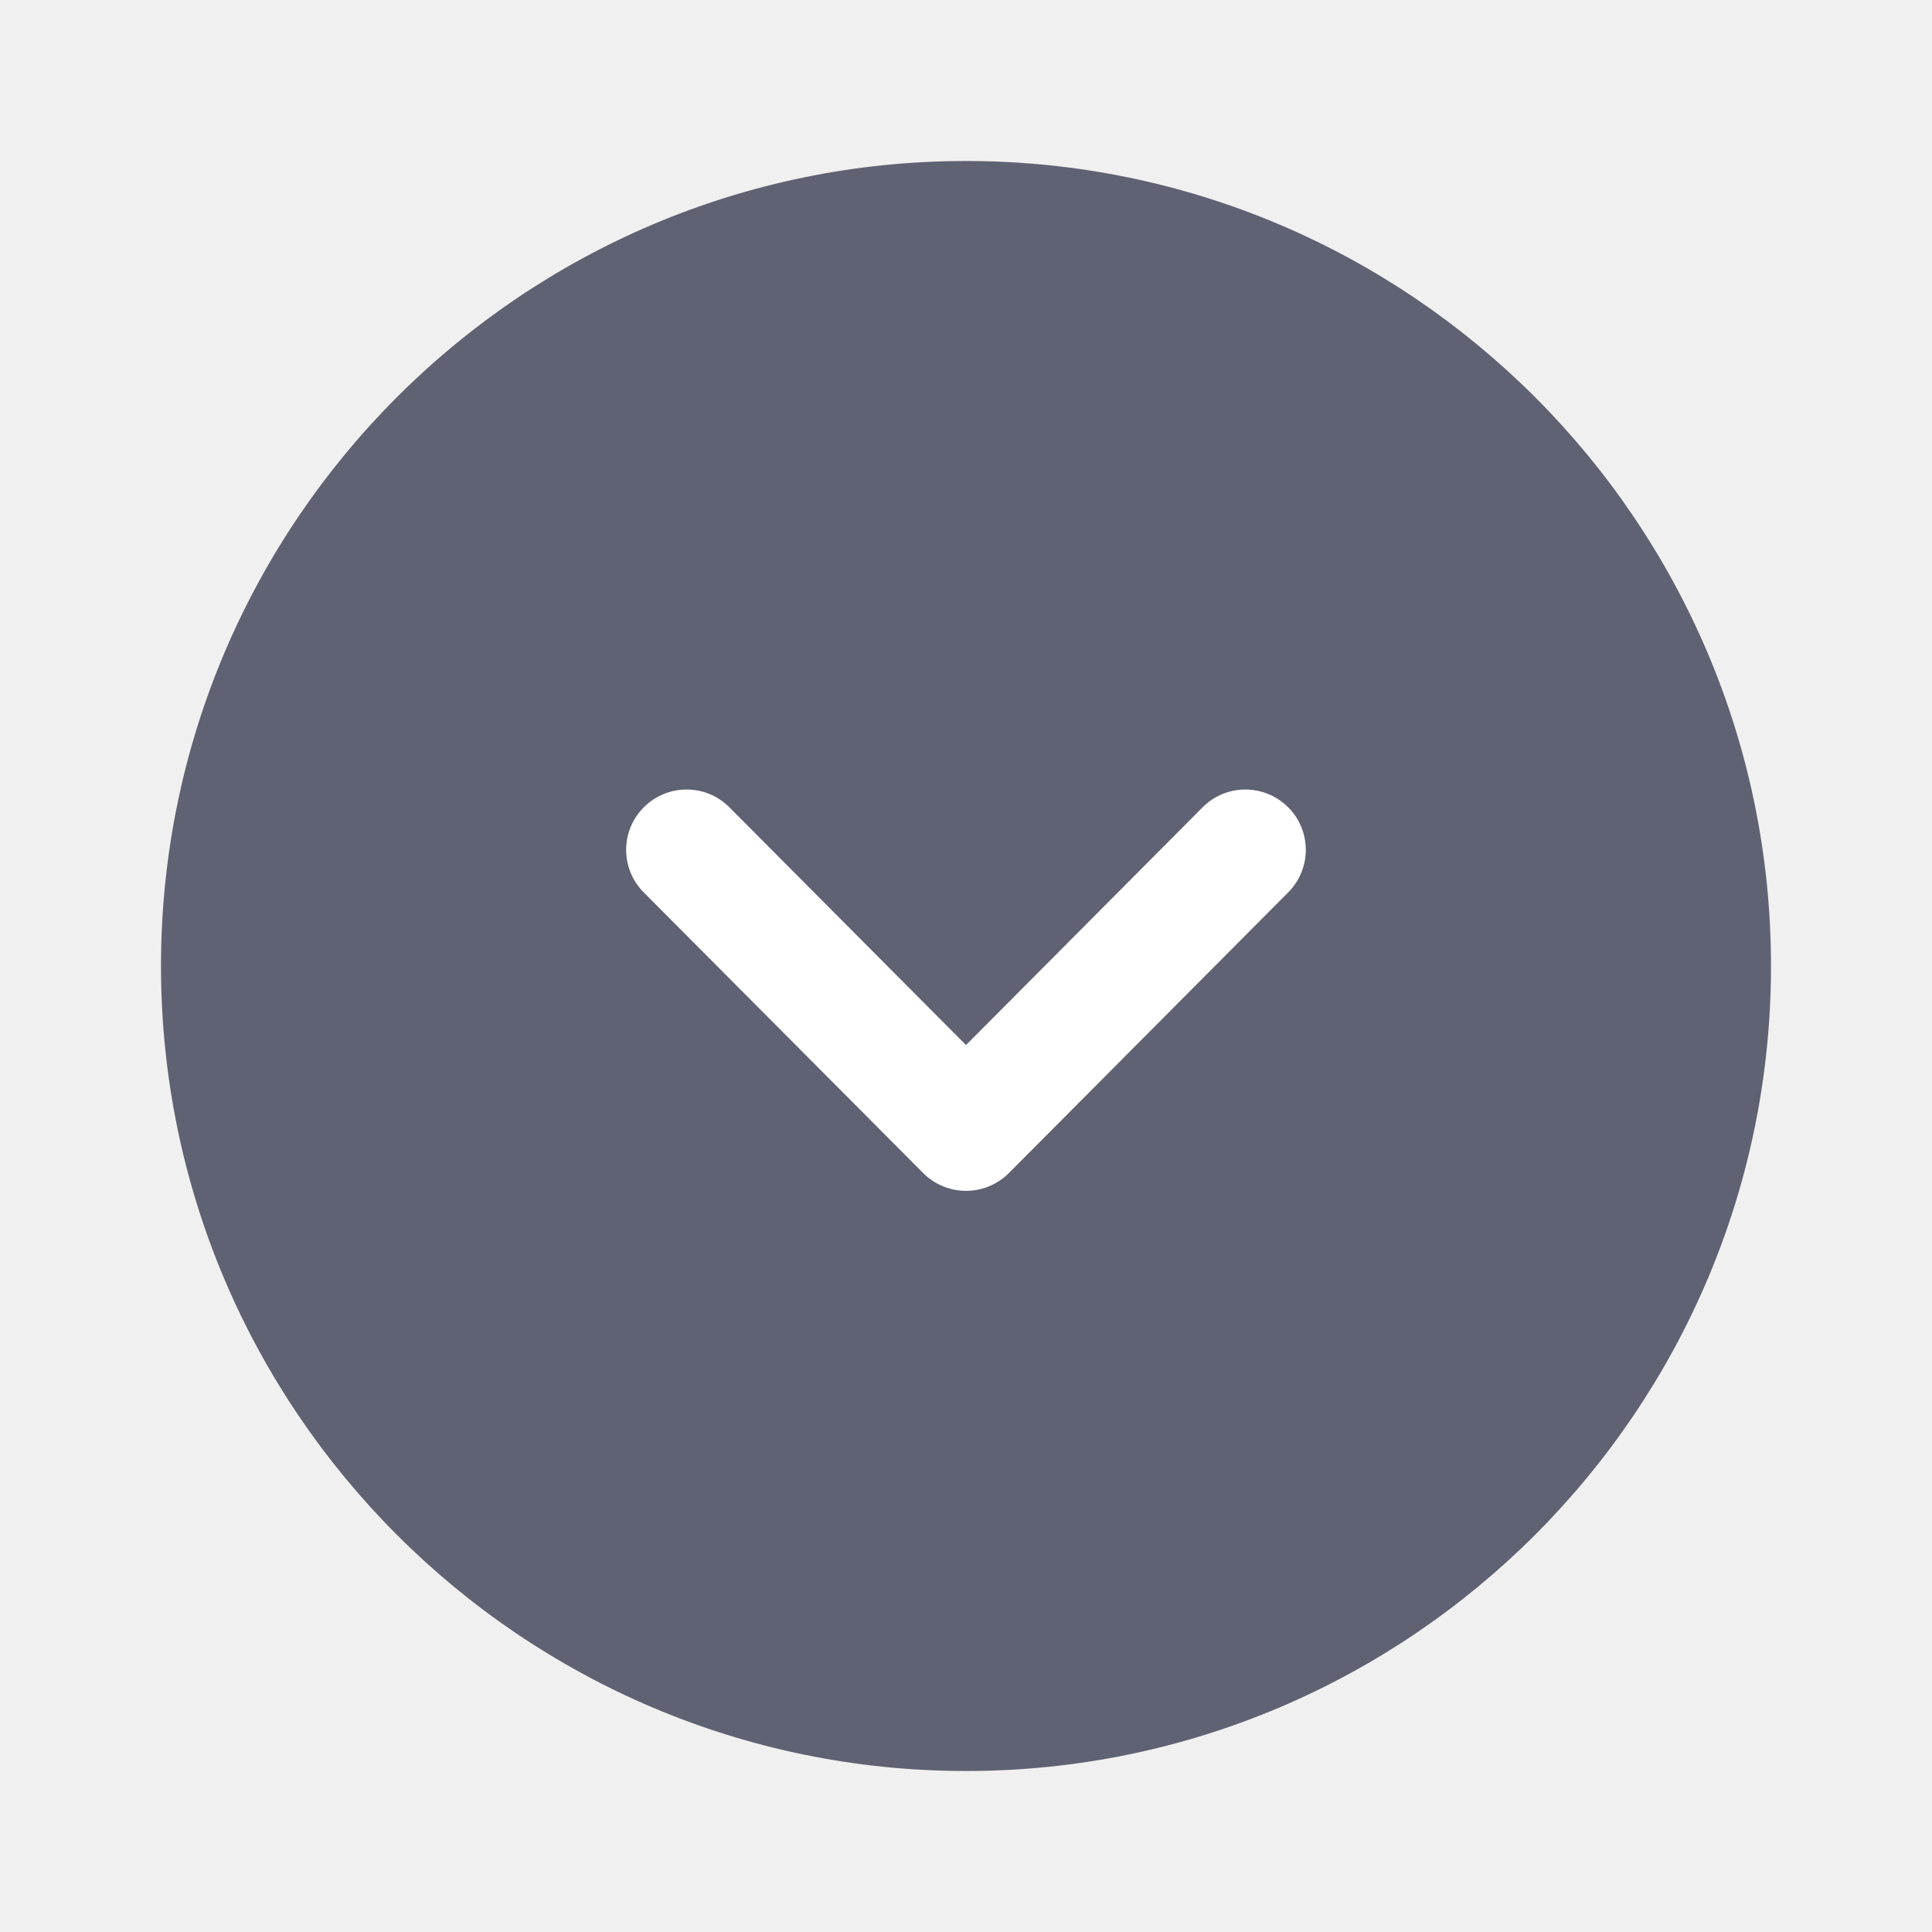
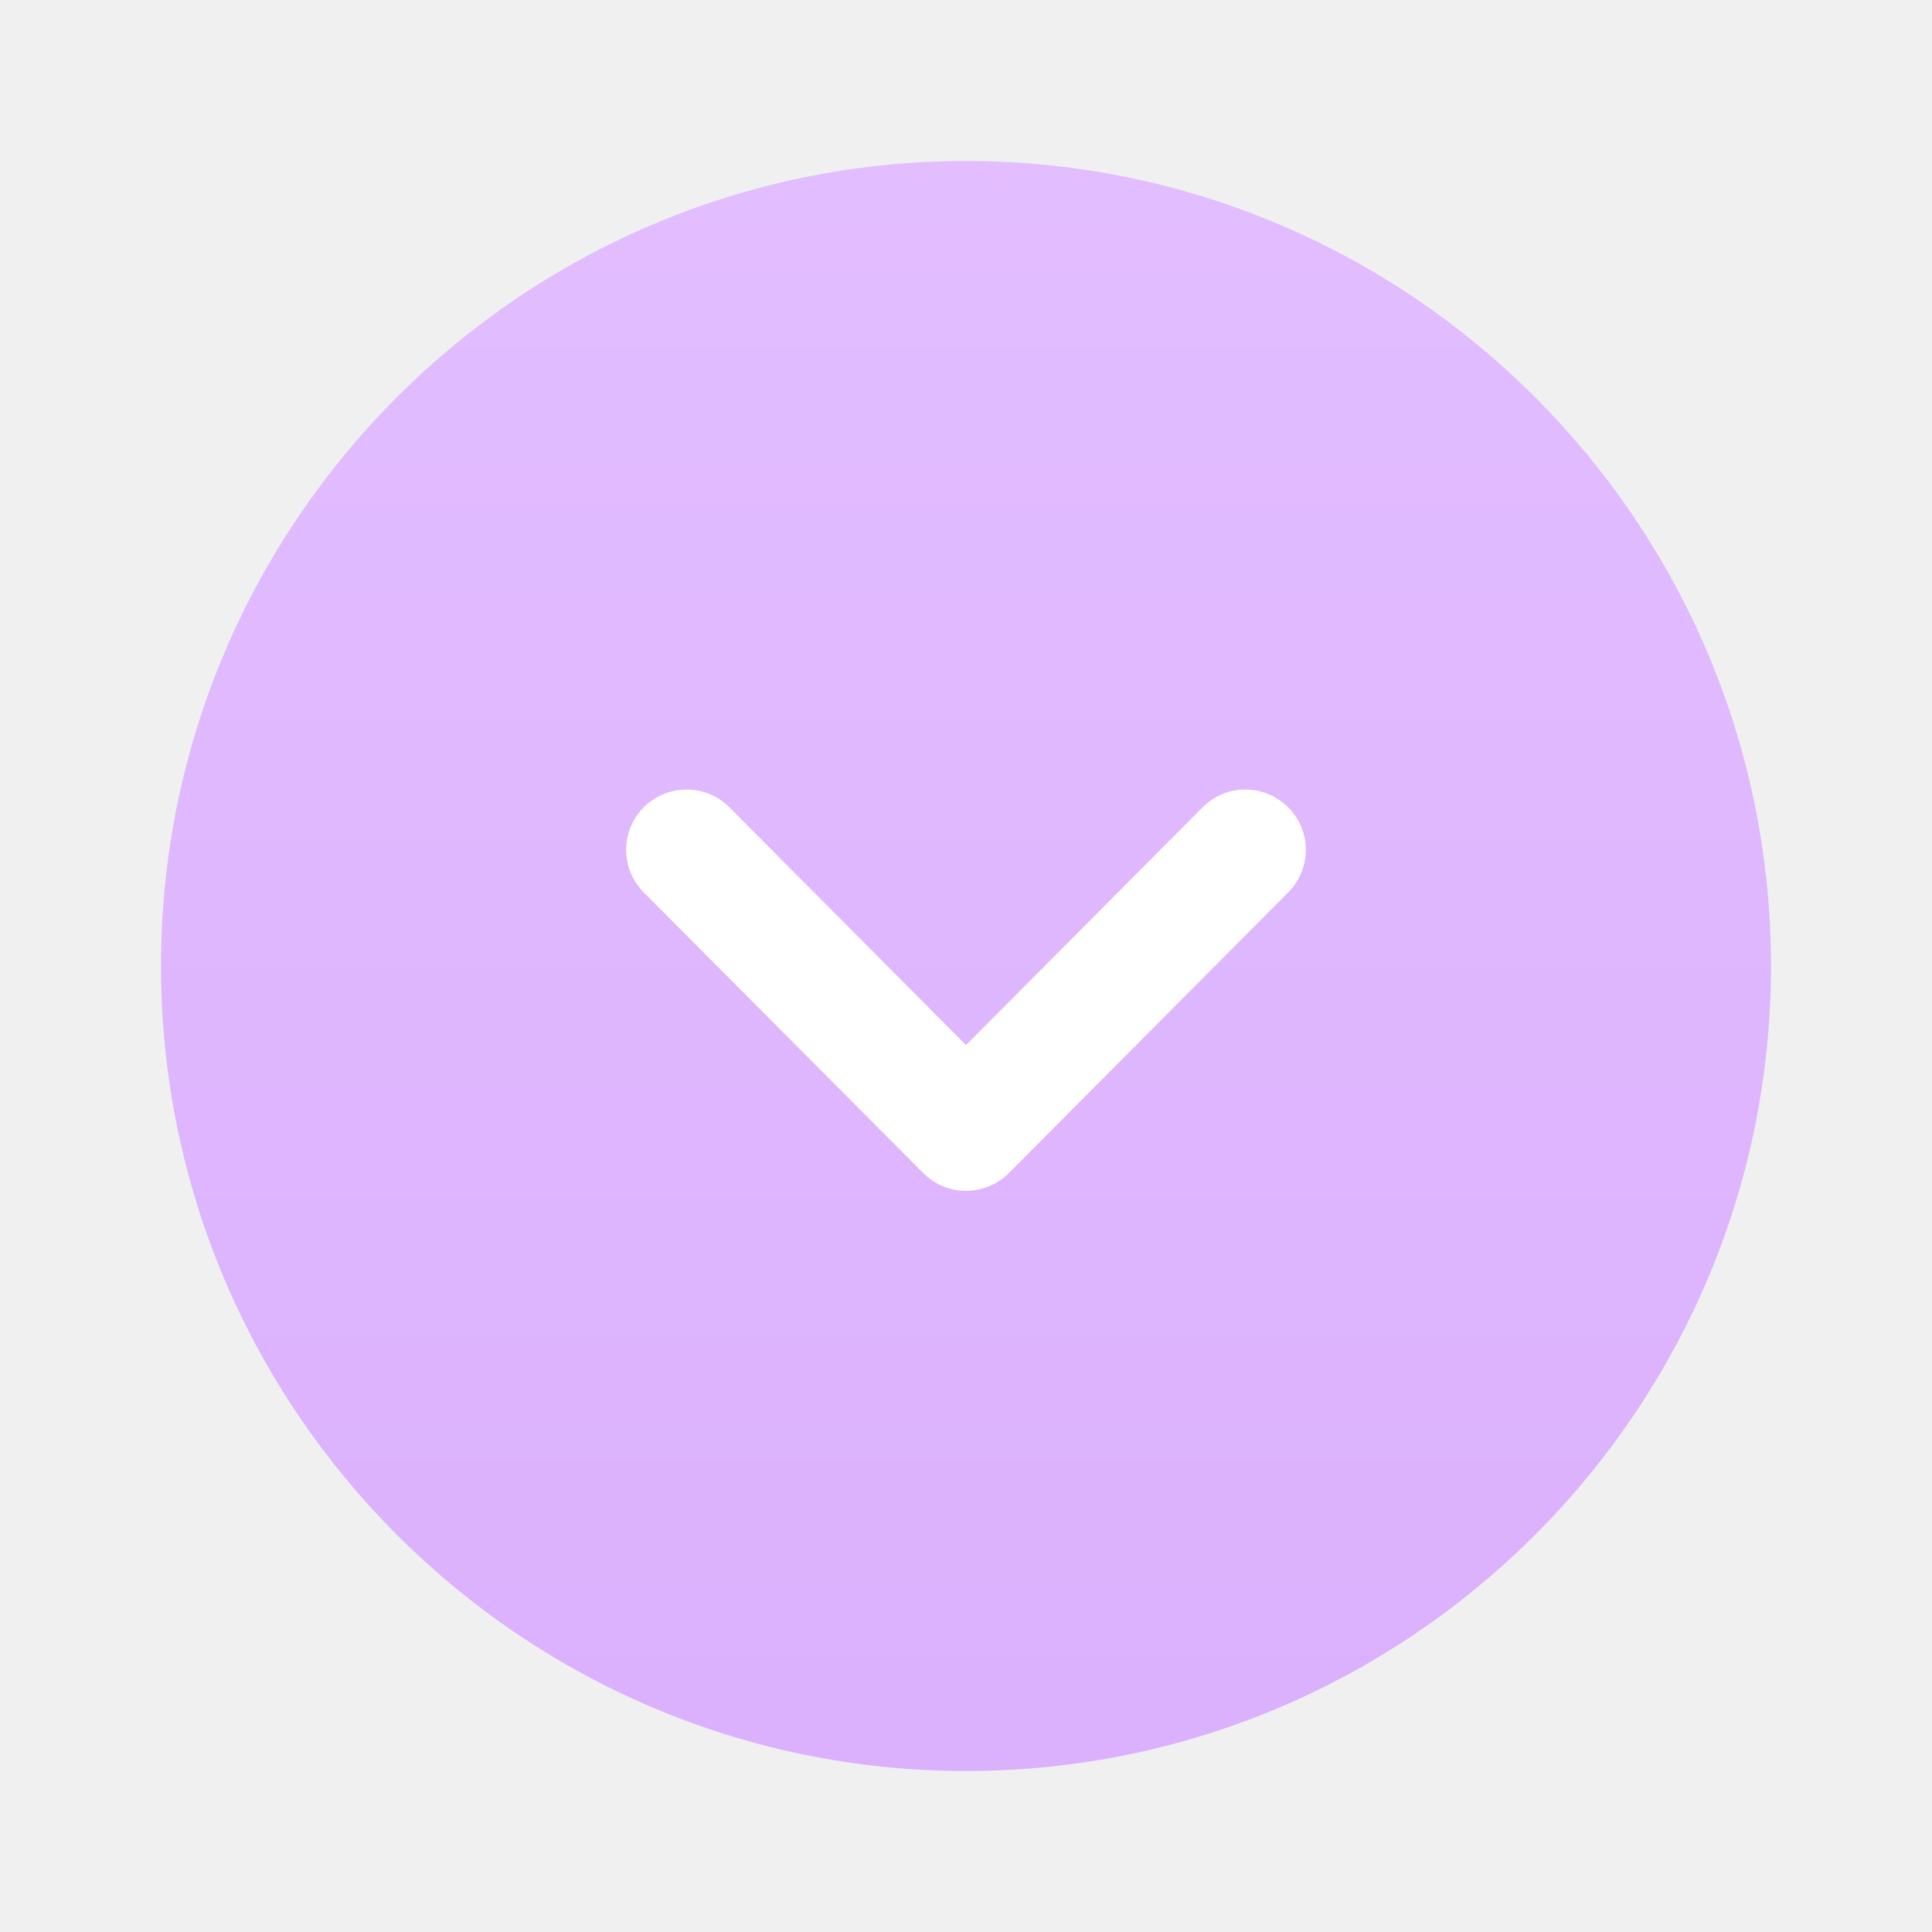
<svg xmlns="http://www.w3.org/2000/svg" width="24" height="24" viewBox="0 0 24 24" fill="none">
-   <path d="M22 12C22 17.515 17.514 22 12 22C6.486 22 2 17.515 2 12C2 6.486 6.486 2 12 2C17.514 2 22 6.486 22 12" fill="#5E6272" />
-   <path d="M16.221 10.557C16.221 10.748 16.148 10.941 16.002 11.086L12.532 14.573C12.391 14.714 12.2 14.793 12 14.793C11.801 14.793 11.61 14.714 11.469 14.573L7.997 11.086C7.705 10.793 7.705 10.319 7.999 10.027C8.293 9.734 8.768 9.735 9.06 10.028L12 12.982L14.94 10.028C15.232 9.735 15.706 9.734 16 10.027C16.148 10.172 16.221 10.366 16.221 10.557" fill="white" />
+   <path d="M22 12C22 17.515 17.514 22 12 22C6.486 22 2 17.515 2 12C2 6.486 6.486 2 12 2C17.514 2 22 6.486 22 12" fill="url(#paint0_linear_544_12754)" />
+   <path d="M16.221 10.557C16.221 10.748 16.148 10.941 16.002 11.086L12.532 14.573C12.391 14.714 12.2 14.793 12 14.793C11.801 14.793 11.61 14.714 11.469 14.573L7.997 11.086C7.705 10.793 7.705 10.319 7.999 10.027C8.293 9.734 8.768 9.735 9.06 10.028L12 12.982L14.94 10.028C15.232 9.735 15.706 9.734 16 10.027C16.148 10.172 16.221 10.366 16.221 10.557Z" fill="white" />
+   <defs>
+     <linearGradient id="paint0_linear_544_12754" x1="12" y1="2" x2="12" y2="22" gradientUnits="userSpaceOnUse">
+       <stop stop-color="#E2BDFF" />
+       <stop offset="1" stop-color="#DBB0FD" />
+     </linearGradient>
+   </defs>
</svg>
